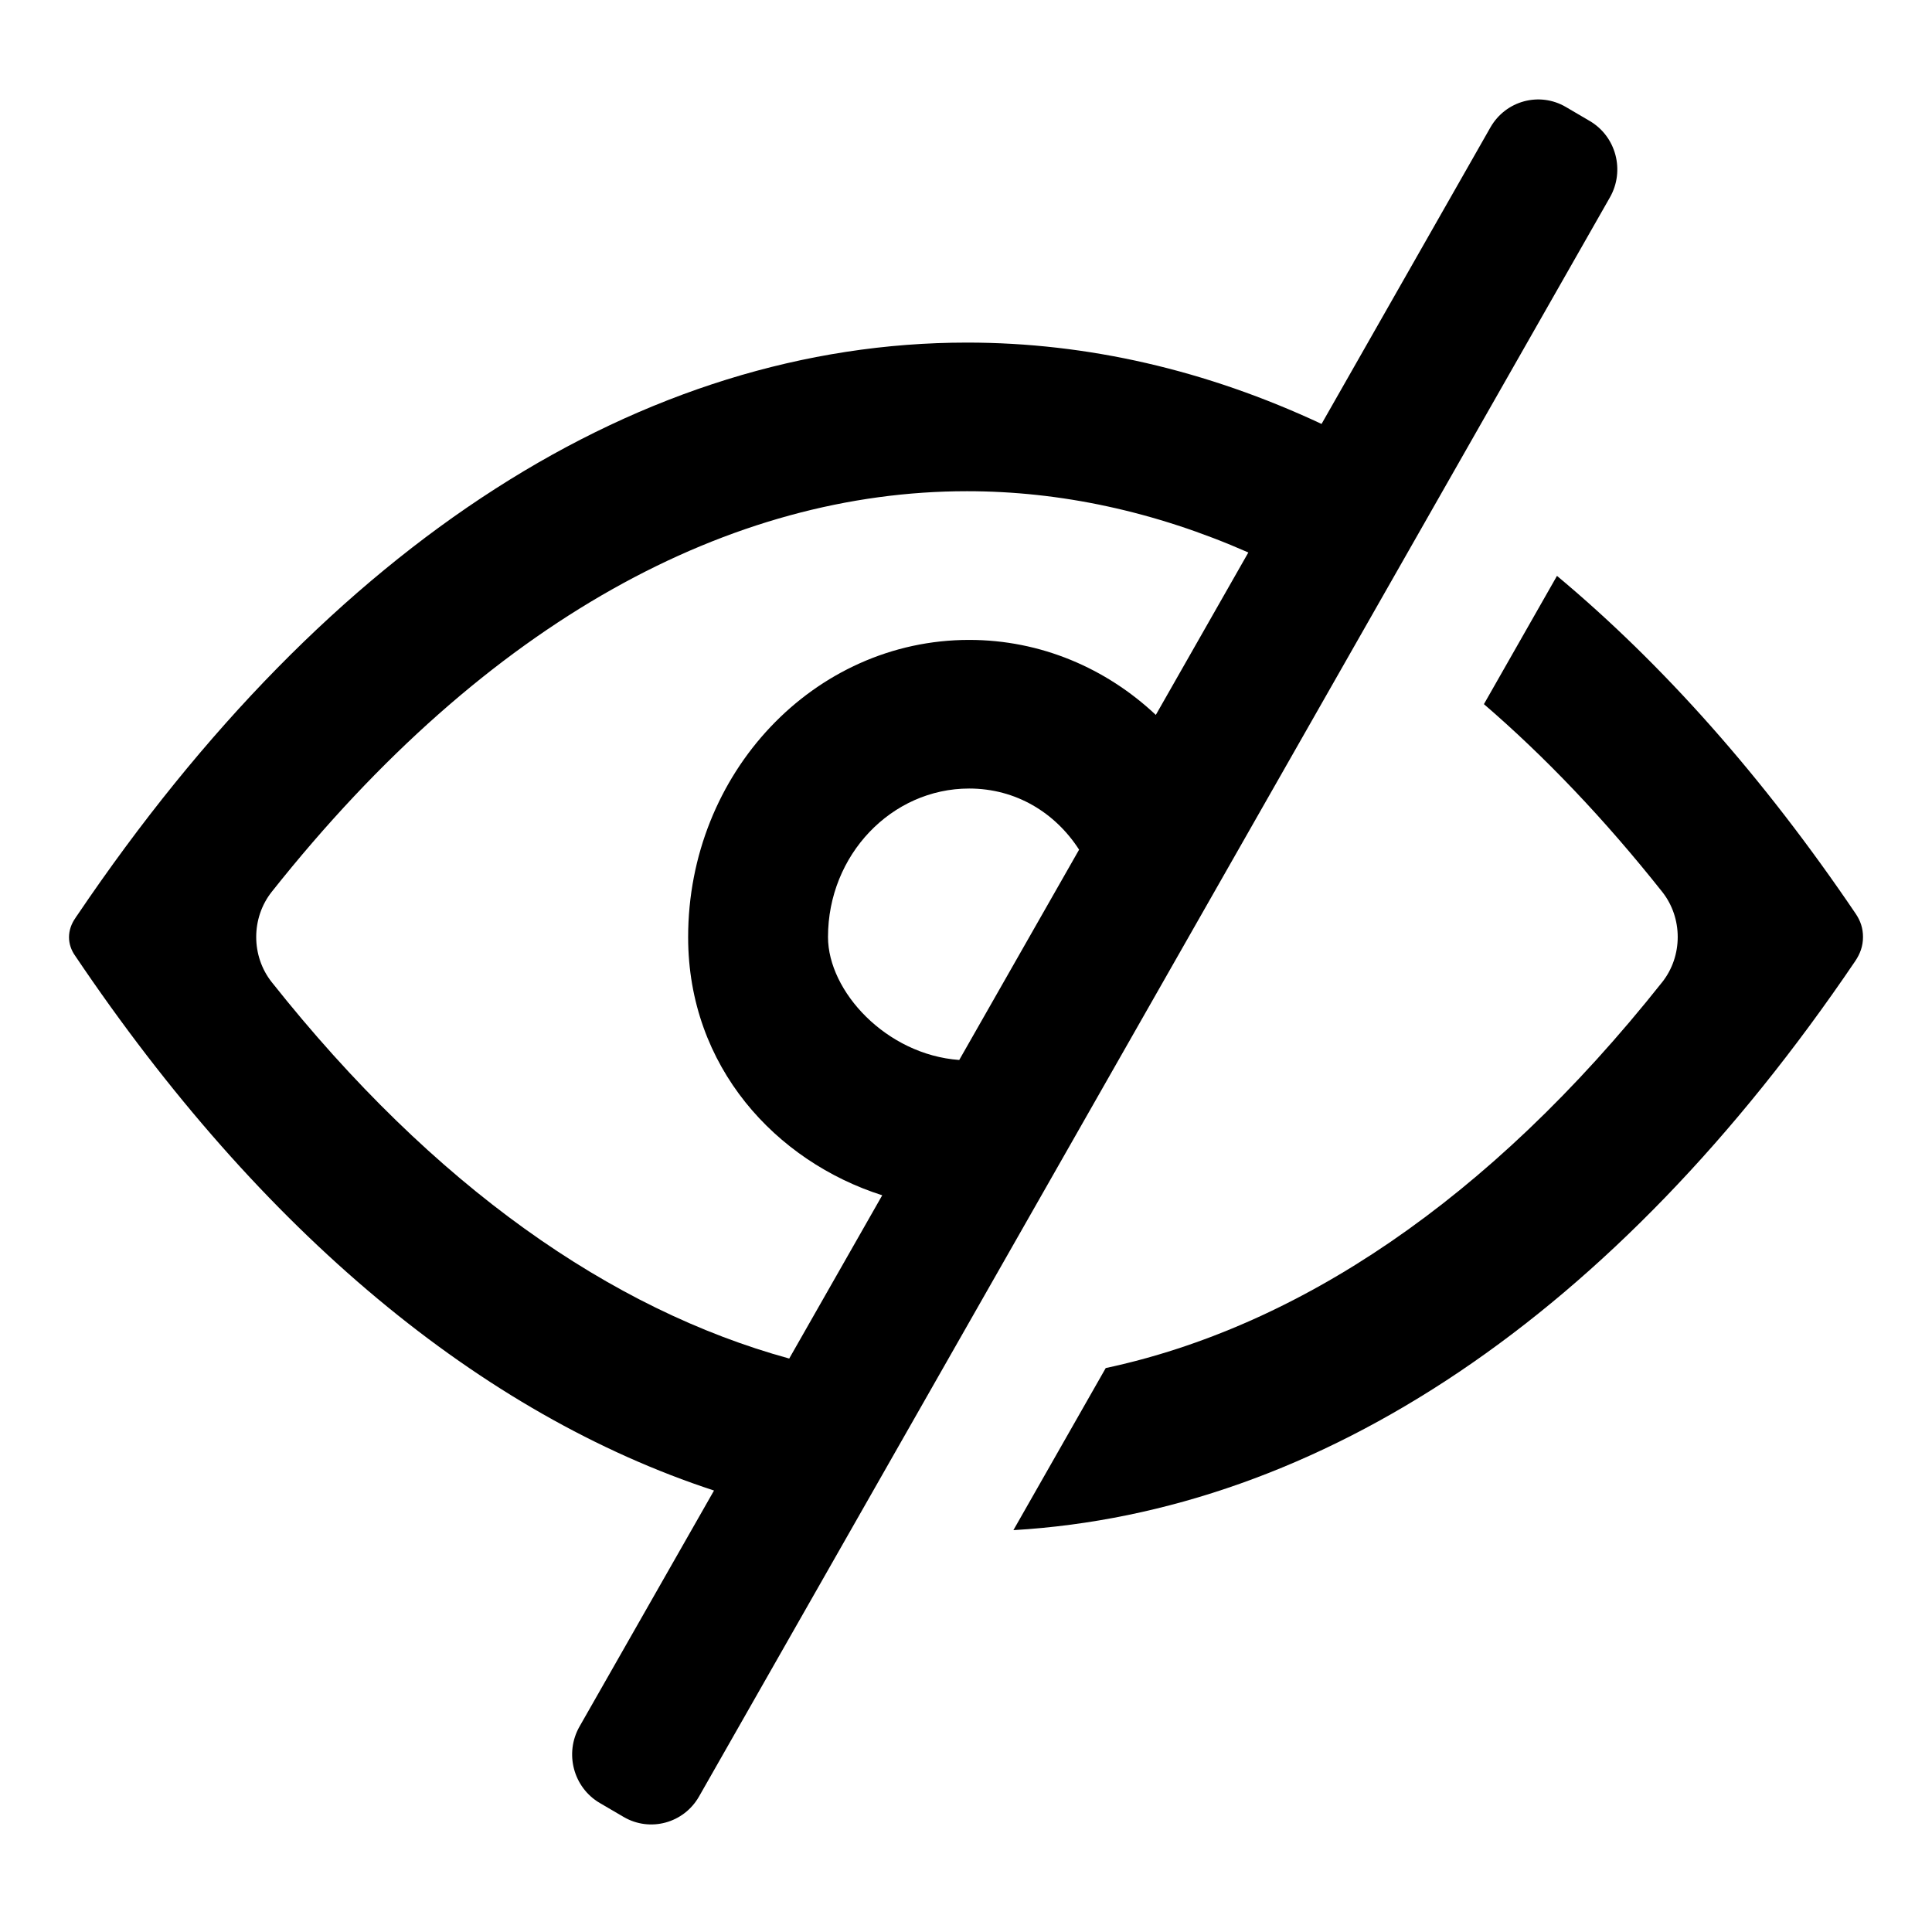
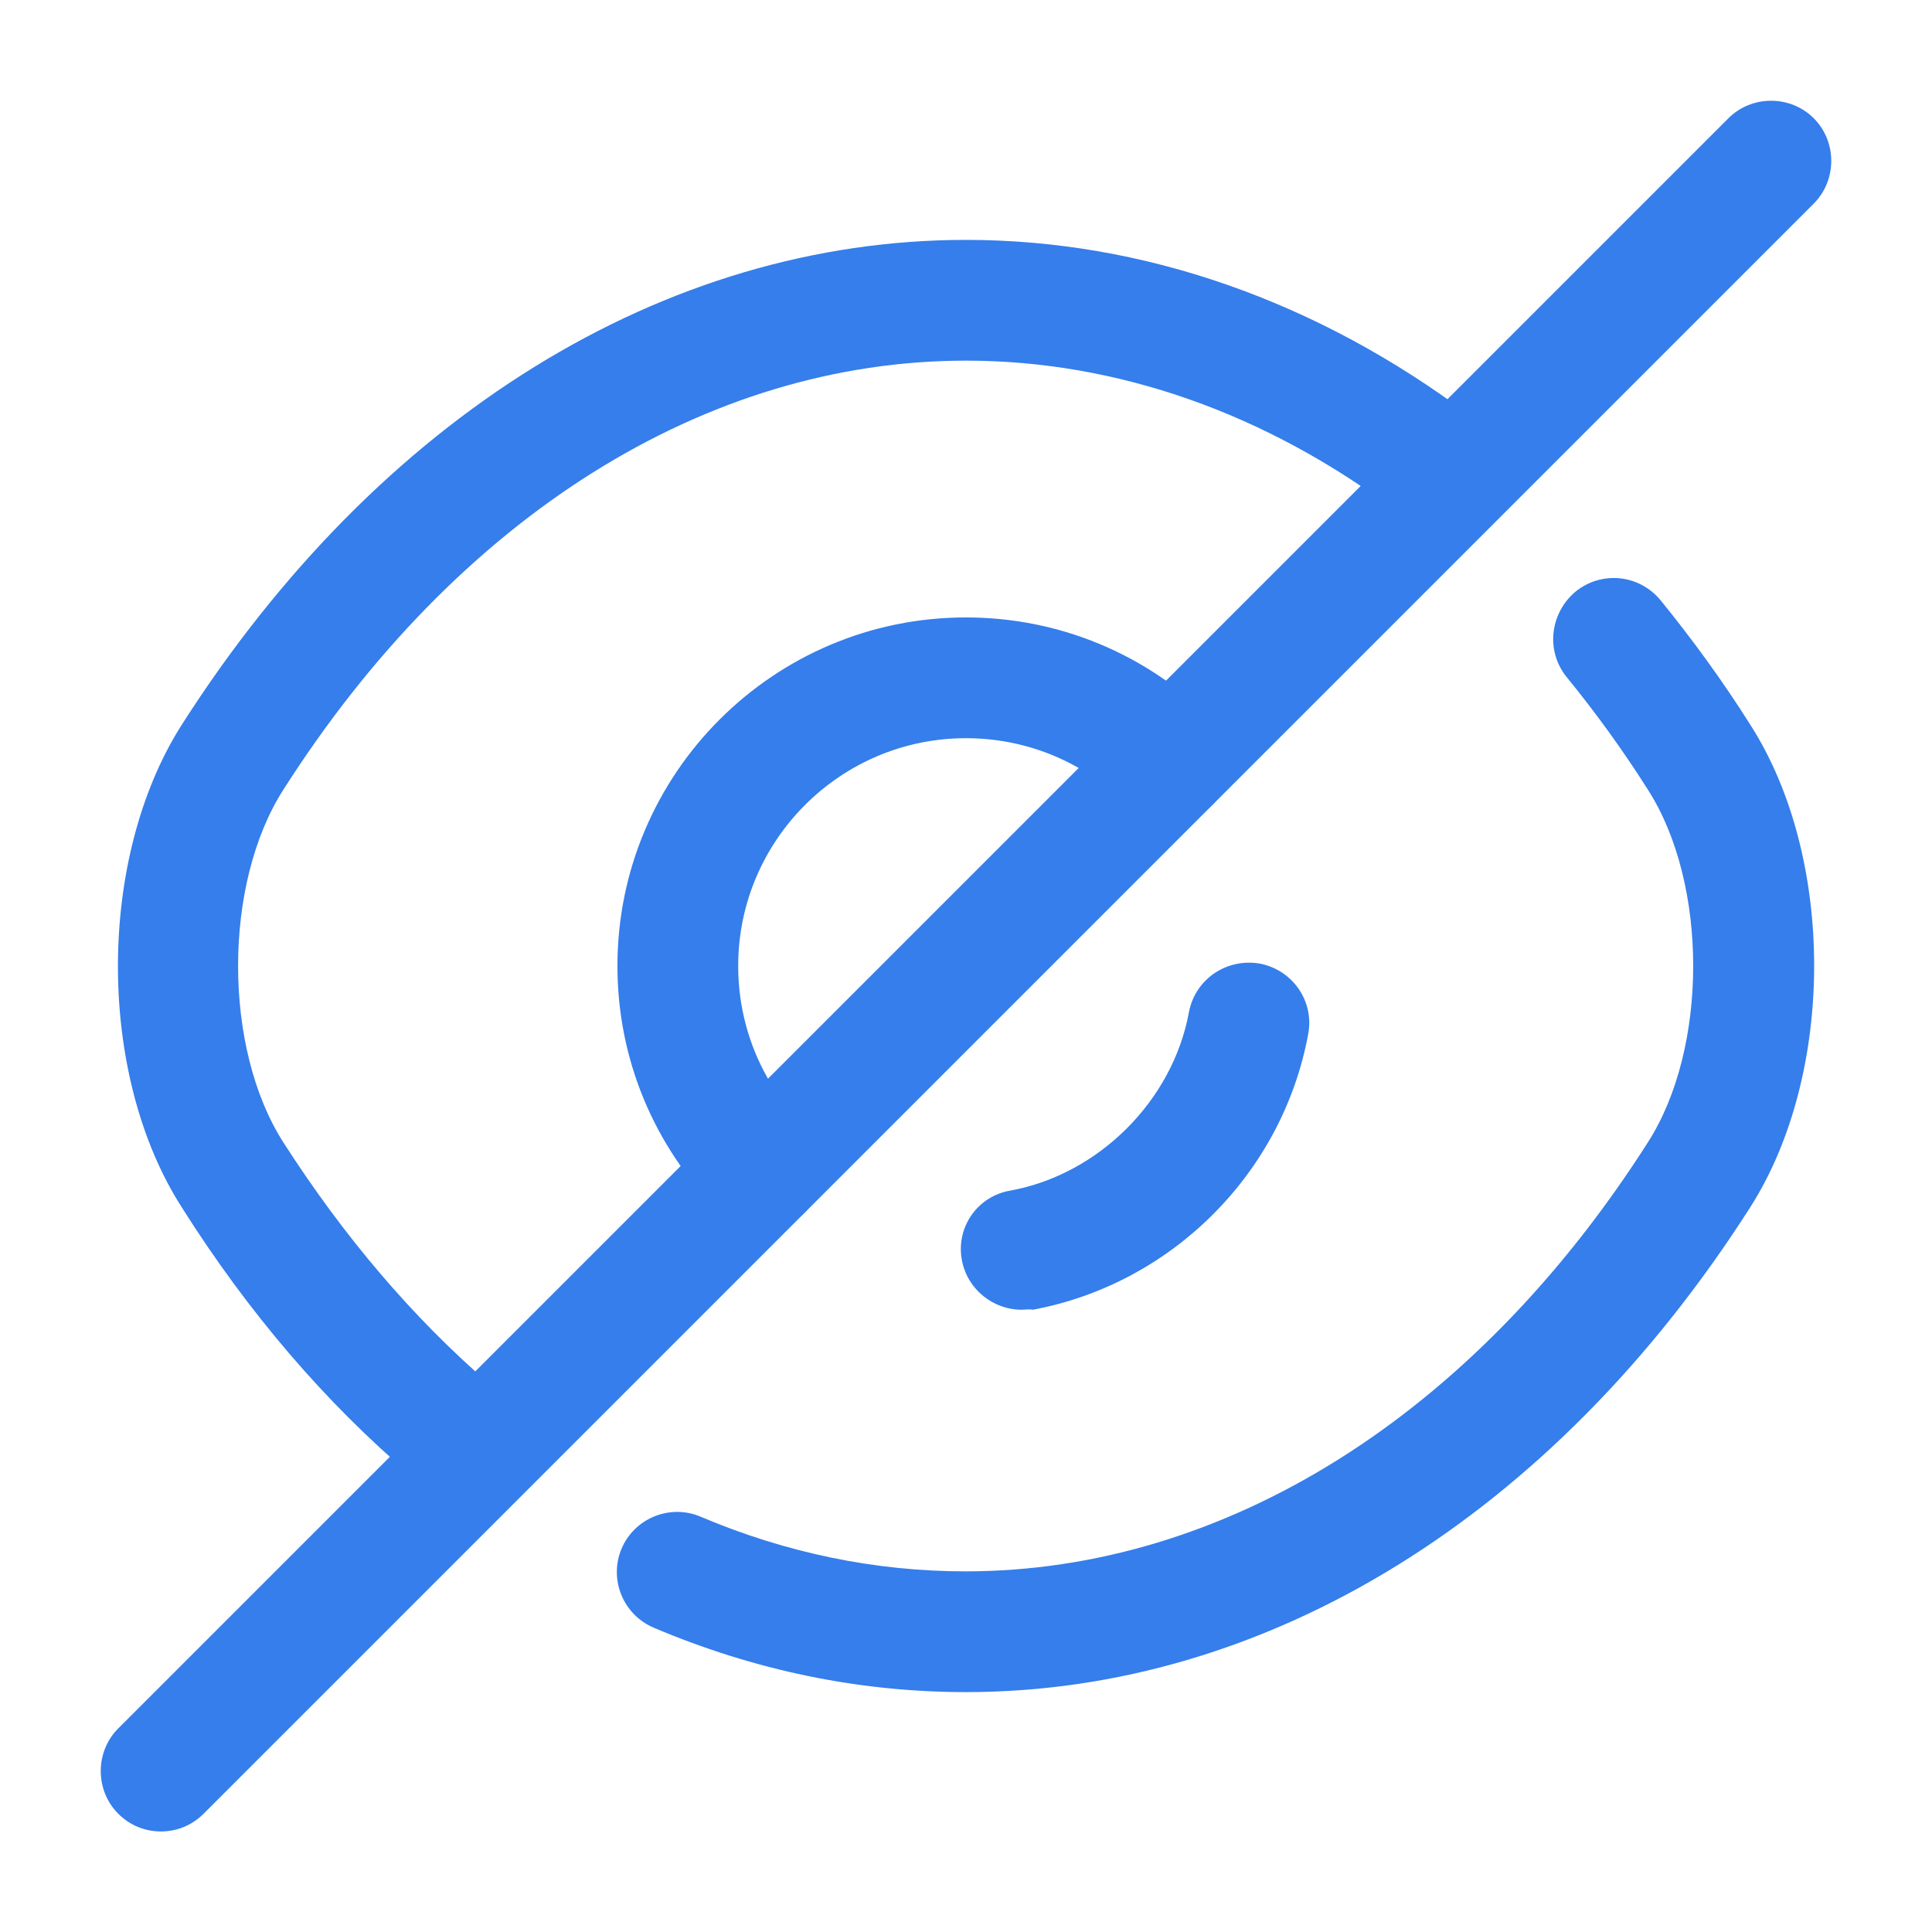
- <svg xmlns="http://www.w3.org/2000/svg" fill="none" height="28" viewBox="0 0 28 28" width="28">
-   <path clip-rule="evenodd" d="M22.693 1.55C22.31 1.326 21.821 1.459 21.6 1.847L19.153 6.144C17.486 5.364 15.761 4.965 14.014 4.965C9.321 4.965 4.781 7.846 1.12 13.264L1.105 13.285L1.093 13.304C0.971 13.478 0.968 13.684 1.092 13.856C3.794 17.869 6.977 20.497 10.348 21.602L8.399 25.022C8.178 25.41 8.31 25.906 8.692 26.13L9.039 26.333C9.421 26.556 9.91 26.424 10.131 26.036L23.332 2.861C23.553 2.473 23.422 1.977 23.039 1.753L22.693 1.55ZM18.092 8.007C16.735 7.41 15.365 7.119 14.014 7.119C10.604 7.119 7.074 8.973 3.939 12.924C3.638 13.303 3.638 13.856 3.939 14.235C6.289 17.197 8.861 18.981 11.438 19.689L12.786 17.323C11.246 16.832 9.973 15.463 9.973 13.582C9.973 11.203 11.797 9.274 14.046 9.274C15.084 9.274 16.032 9.685 16.751 10.361L18.092 8.007ZM15.639 12.314C15.293 11.777 14.723 11.428 14.046 11.428C12.921 11.428 12 12.391 12 13.58C12 14.366 12.843 15.285 13.902 15.362L15.639 12.314Z" fill="black" fill-rule="evenodd" />
-   <path d="M14.687 22.176C19.131 21.915 23.406 19.069 26.886 13.931C26.959 13.823 27 13.712 27 13.58C27 13.454 26.965 13.348 26.896 13.245C25.558 11.268 24.102 9.629 22.565 8.346L21.506 10.205C22.389 10.965 23.253 11.87 24.089 12.924C24.39 13.303 24.39 13.856 24.089 14.235C21.568 17.413 18.79 19.236 16.025 19.827L14.687 22.176Z" fill="black" />
+ <svg xmlns="http://www.w3.org/2000/svg" width="24" height="24" viewBox="0 0 24 24" fill="none">
+   <path d="M9.47 15.28C9.28 15.28 9.09 15.21 8.94 15.06C8.12 14.24 7.67 13.15 7.67 12C7.67 9.61 9.61 7.67 12 7.67C13.15 7.67 14.24 8.12 15.06 8.94C15.2 9.08 15.28 9.27 15.28 9.47C15.28 9.67 15.2 9.86 15.06 10L10 15.06C9.85 15.21 9.66 15.28 9.47 15.28ZM12 9.17C10.44 9.17 9.17 10.44 9.17 12C9.17 12.5 9.3 12.98 9.54 13.4L13.4 9.54C12.98 9.3 12.5 9.17 12 9.17Z" fill="#357EEB" />
+   <path d="M5.6 18.511C5.43 18.511 5.25 18.451 5.11 18.331C4.04 17.421 3.08 16.3 2.26 15.001C1.2 13.351 1.2 10.661 2.26 9C4.7 5.18 8.25 2.98 12 2.98C14.2 2.98 16.37 3.74 18.27 5.17C18.6 5.42 18.67 5.89 18.42 6.22C18.17 6.55 17.7 6.62 17.37 6.37C15.73 5.13 13.87 4.48 12 4.48C8.77 4.48 5.68 6.42 3.52 9.81C2.77 10.98 2.77 13.021 3.52 14.191C4.27 15.361 5.13 16.37 6.08 17.191C6.39 17.46 6.43 17.93 6.16 18.25C6.02 18.421 5.81 18.511 5.6 18.511Z" fill="#357EEB" />
+   <path d="M12.001 21.02C10.671 21.02 9.371 20.75 8.121 20.22C7.741 20.059 7.561 19.619 7.721 19.239C7.881 18.86 8.321 18.68 8.701 18.84C9.761 19.29 10.871 19.52 11.991 19.52C15.221 19.52 18.311 17.579 20.471 14.19C21.221 13.02 21.221 10.979 20.471 9.81C20.161 9.32 19.82 8.85 19.461 8.41C19.201 8.09 19.251 7.62 19.571 7.35C19.891 7.09 20.36 7.13 20.631 7.46C21.021 7.94 21.401 8.46 21.741 9C22.801 10.649 22.801 13.339 21.741 14.999C19.301 18.82 15.751 21.02 12.001 21.02Z" fill="#357EEB" />
+   <path d="M12.69 16.27C12.34 16.27 12.02 16.02 11.95 15.66C11.87 15.25 12.14 14.86 12.55 14.79C13.65 14.59 14.57 13.67 14.77 12.57C14.85 12.16 15.24 11.9 15.65 11.97C16.06 12.05 16.33 12.44 16.25 12.85C15.93 14.58 14.55 15.95 12.83 16.27C12.78 16.26 12.74 16.27 12.69 16.27Z" fill="#357EEB" />
+   <path d="M1.999 22.751C1.809 22.751 1.619 22.681 1.469 22.531C1.179 22.241 1.179 21.761 1.469 21.471L8.939 14.001C9.229 13.711 9.709 13.711 9.999 14.001C10.29 14.291 10.29 14.771 9.999 15.061L2.529 22.531C2.379 22.681 2.189 22.751 1.999 22.751Z" fill="#357EEB" />
+   <path d="M14.531 10.22C14.341 10.22 14.151 10.149 14.001 9.999C13.711 9.709 13.711 9.229 14.001 8.939L21.471 1.469C21.761 1.179 22.241 1.179 22.531 1.469C22.821 1.759 22.821 2.239 22.531 2.529L15.061 9.999C14.911 10.149 14.721 10.22 14.531 10.22Z" fill="#357EEB" />
</svg>
